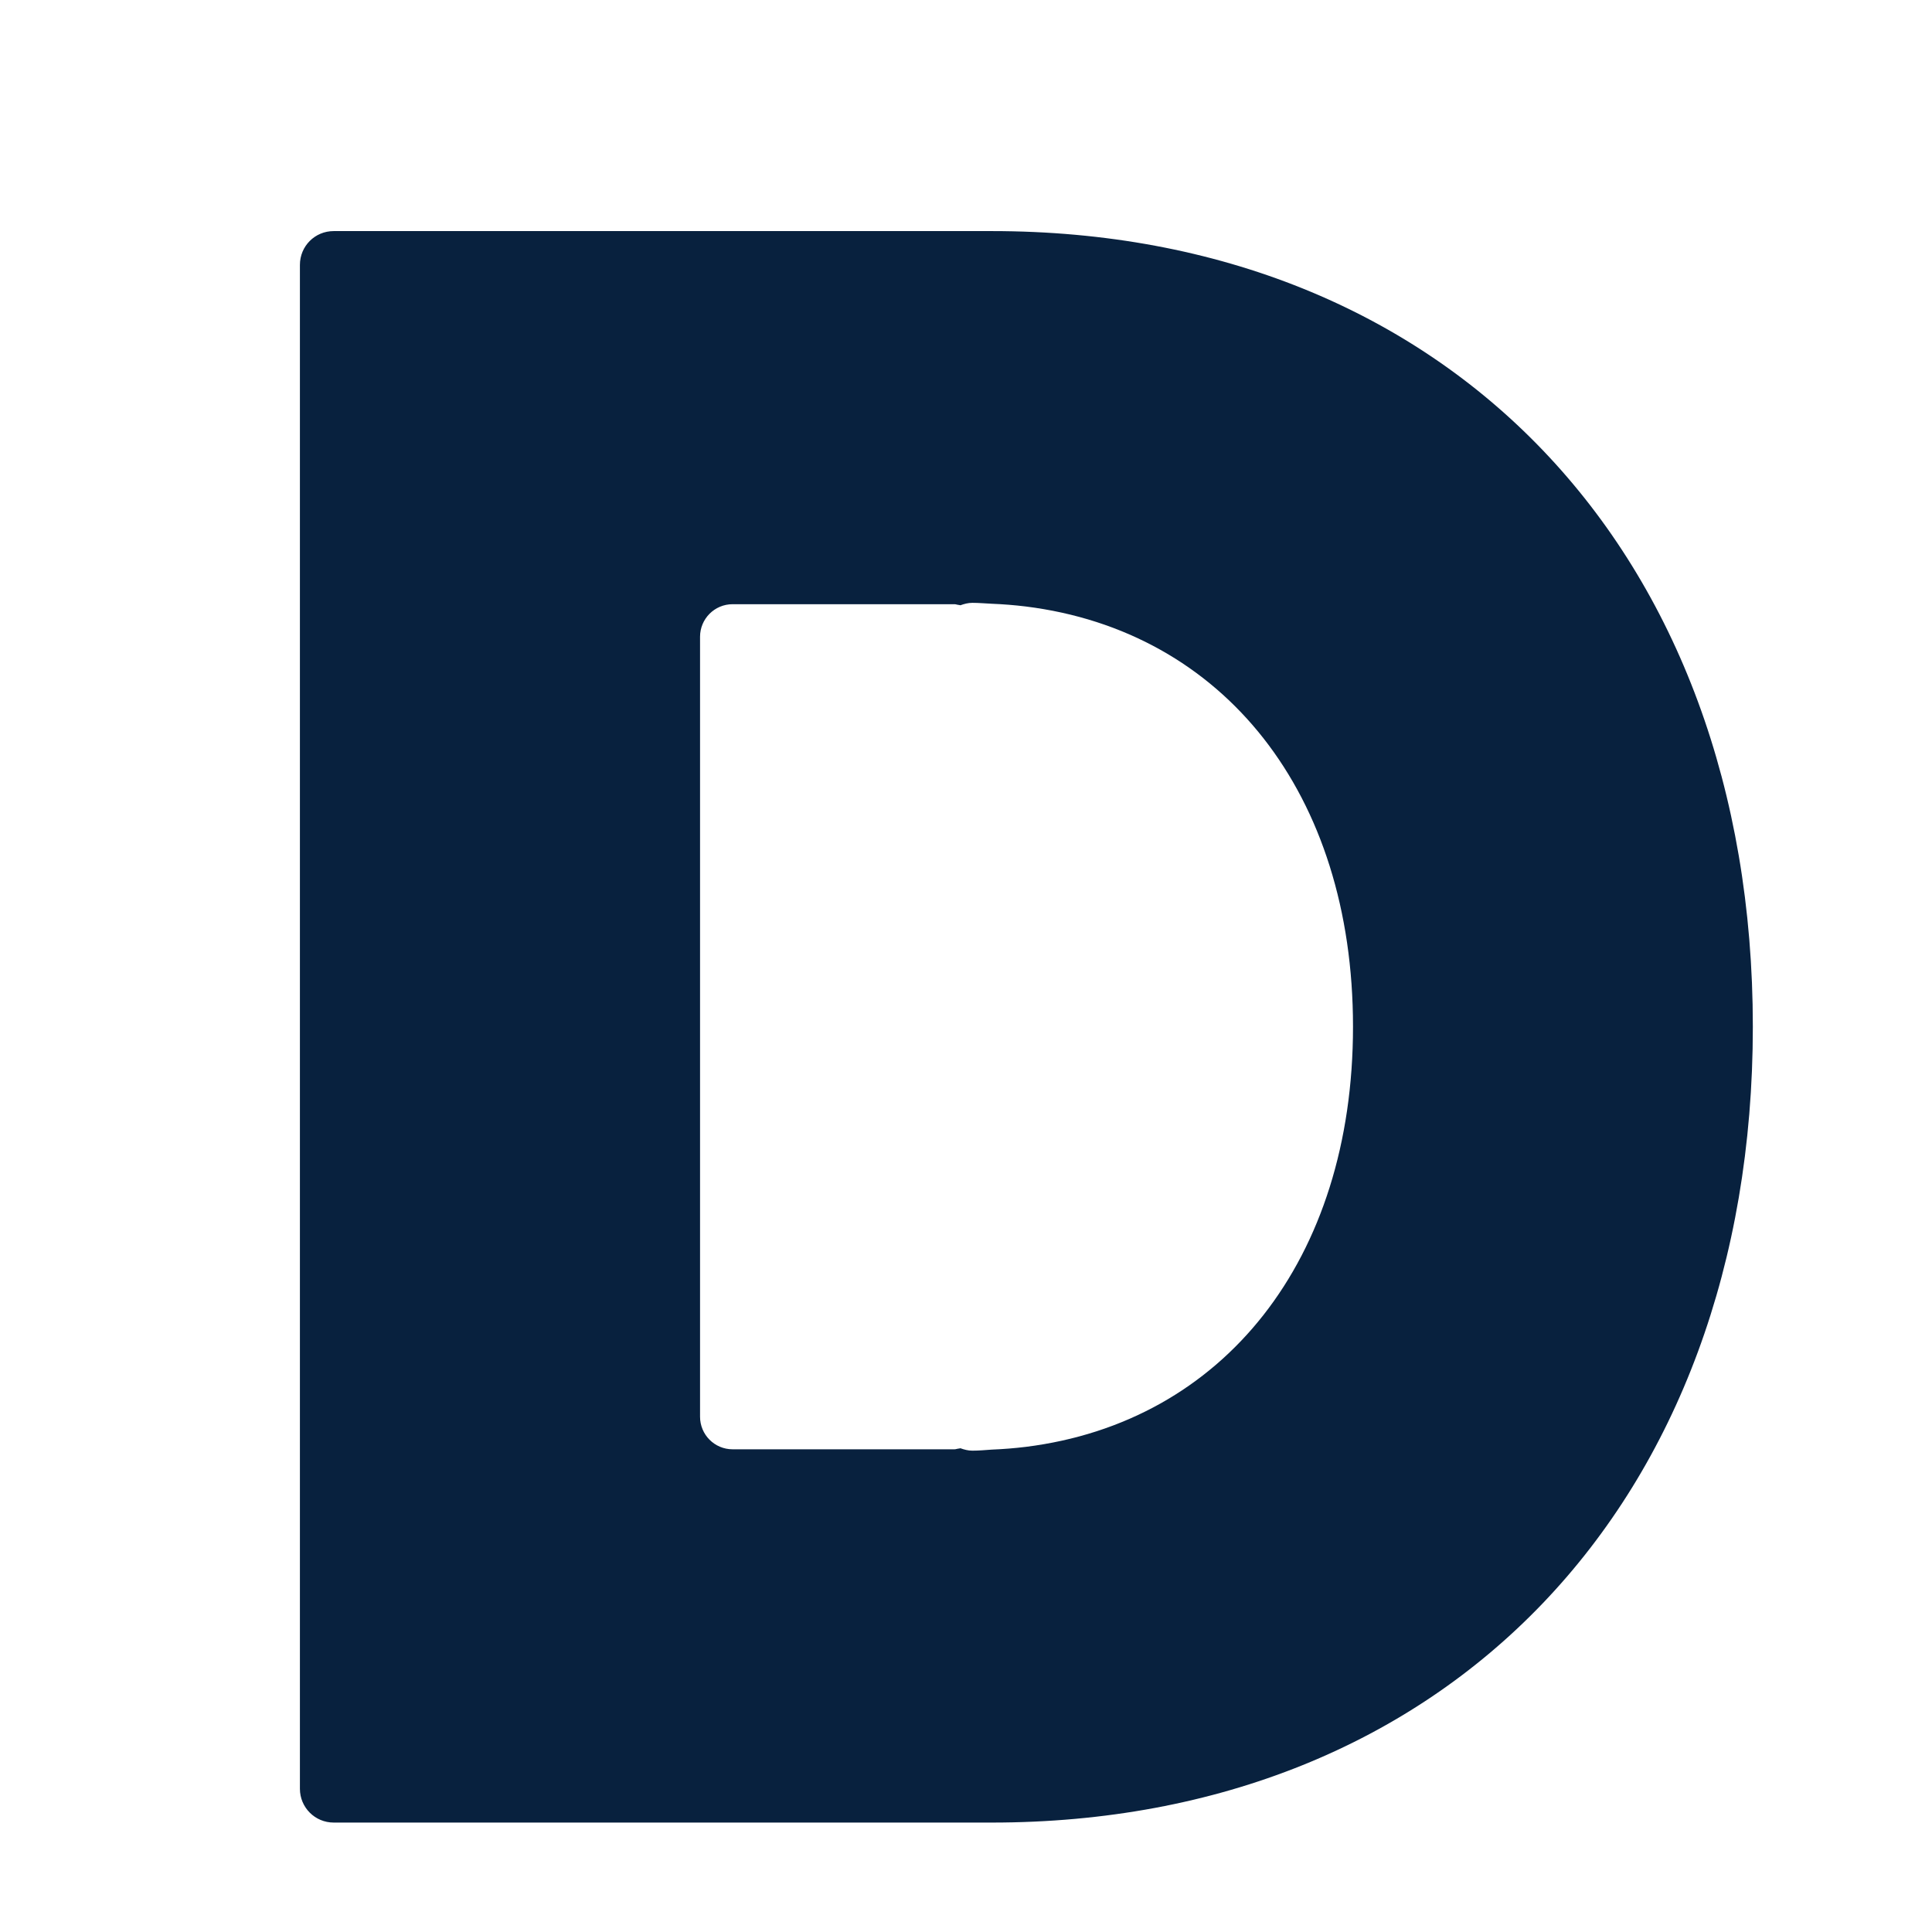
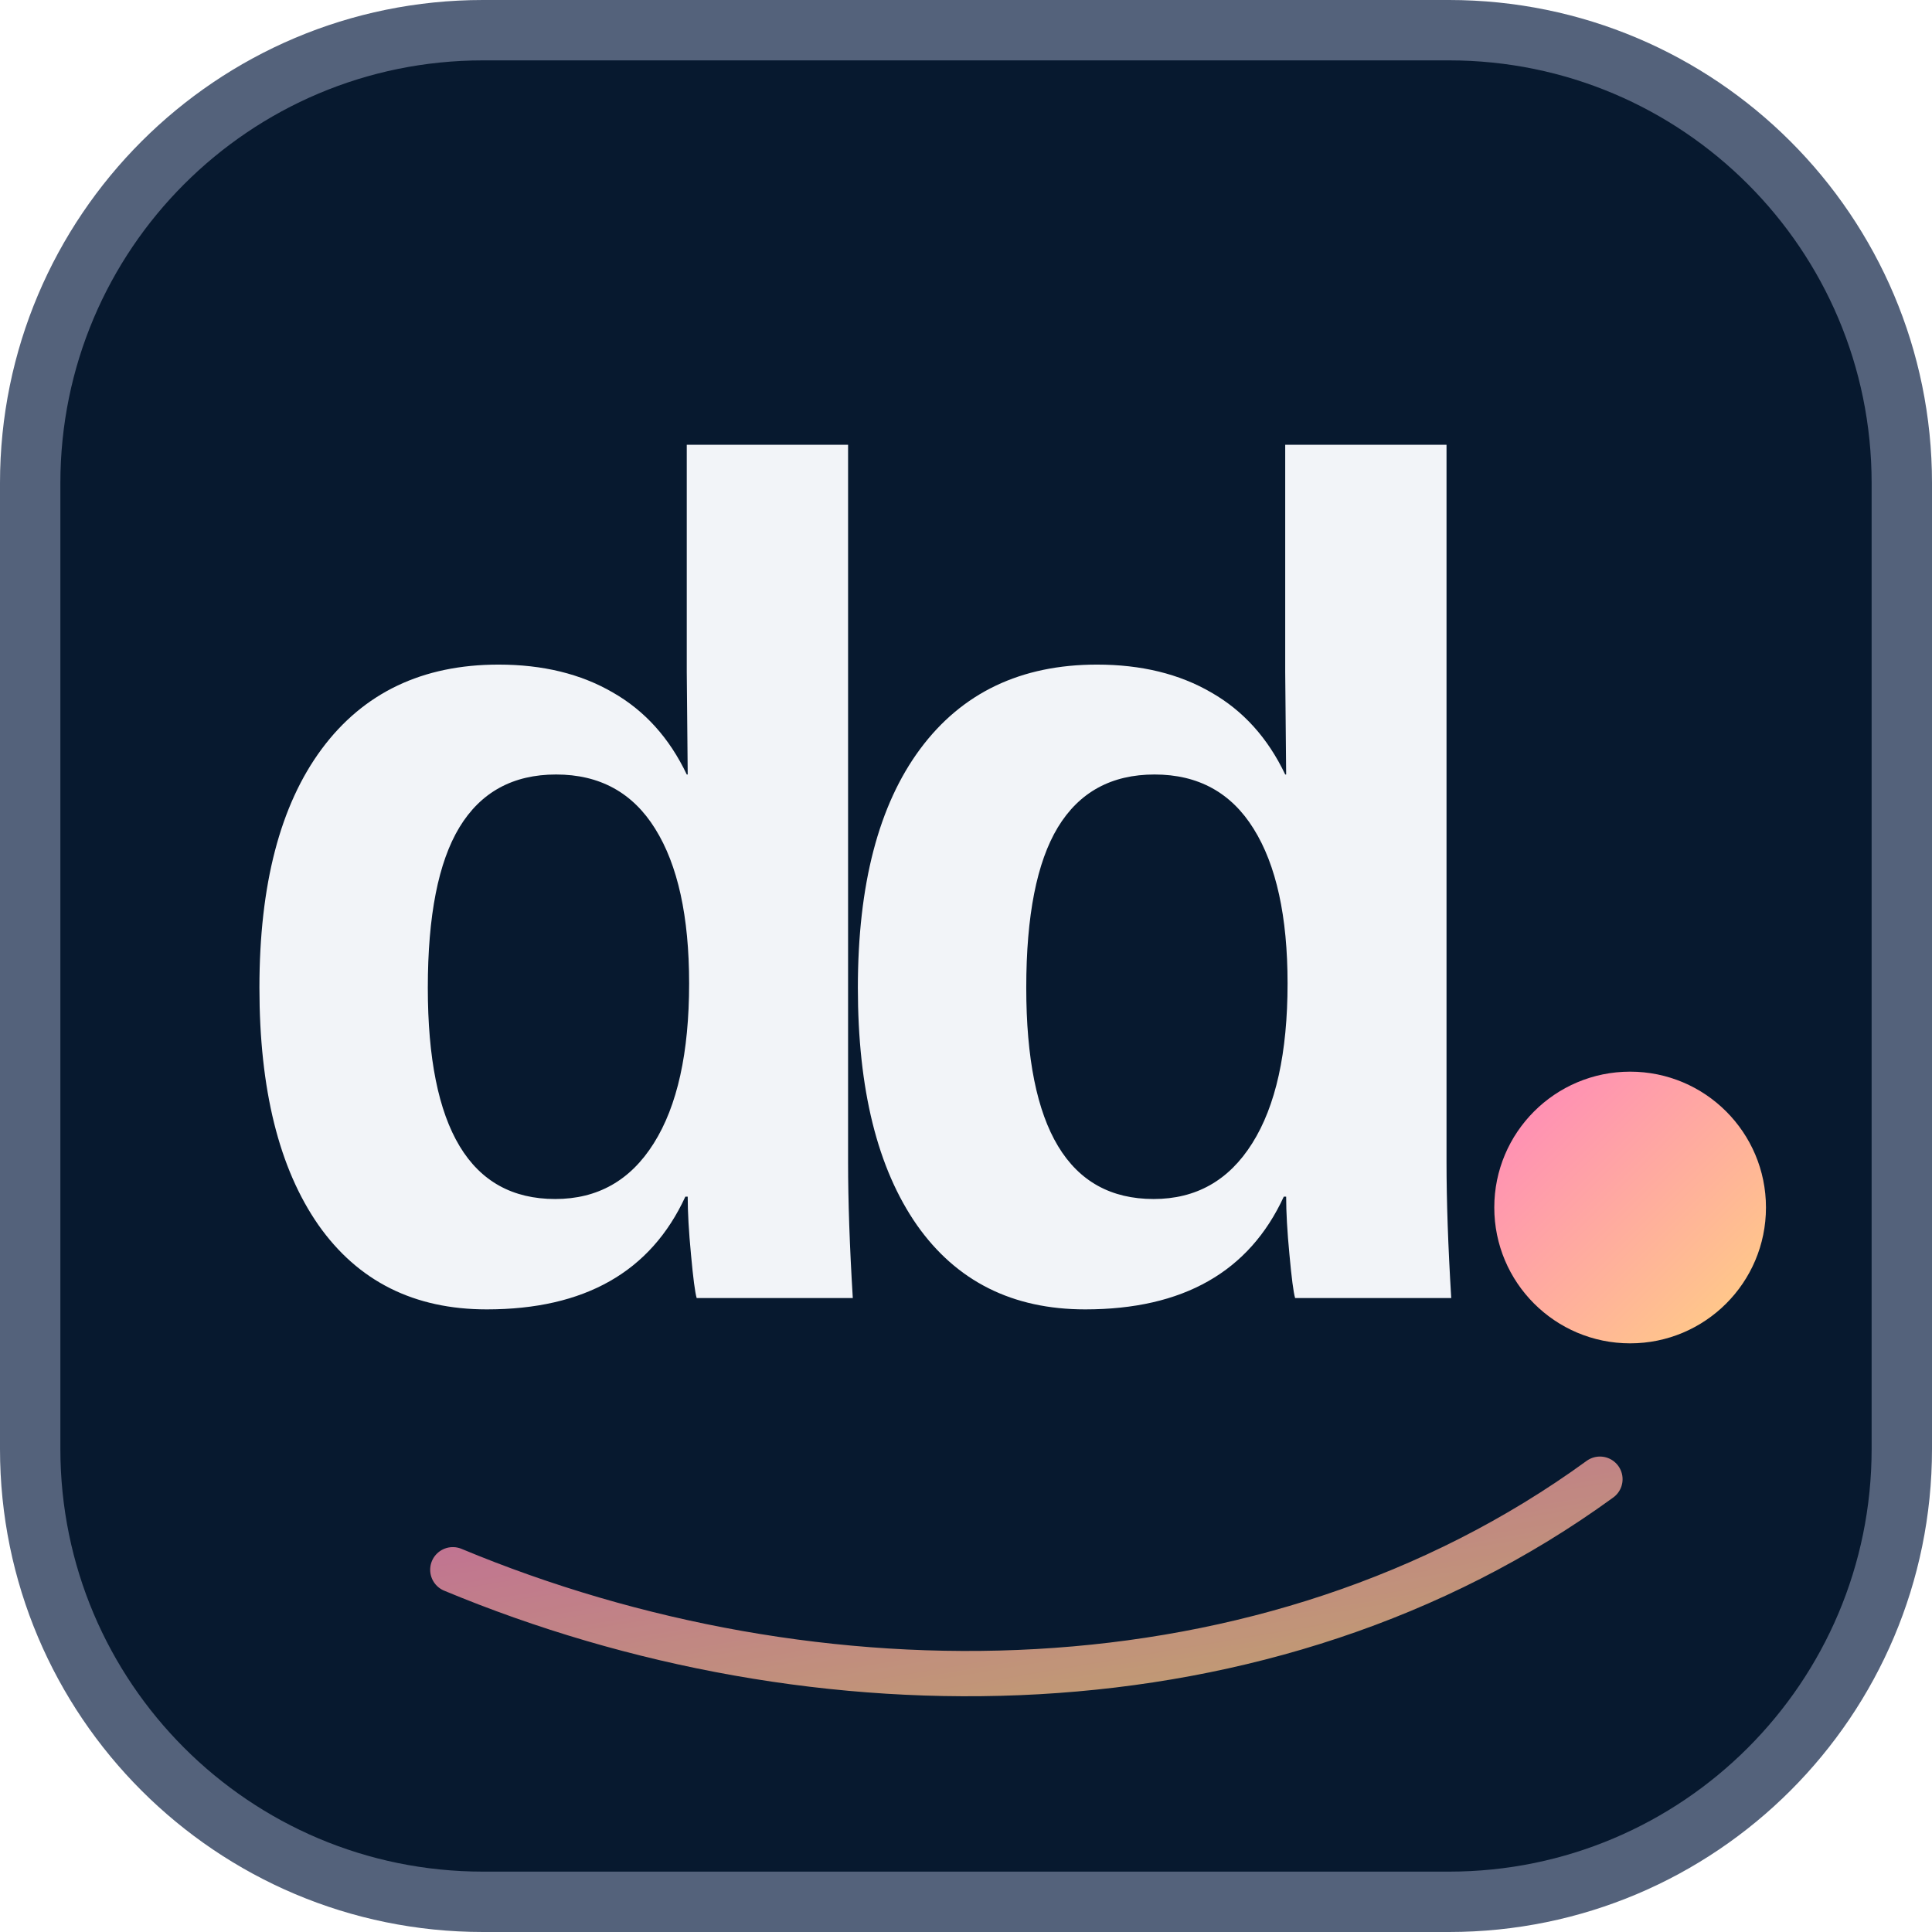
- <svg xmlns="http://www.w3.org/2000/svg" viewBox="0 0 128 128" aria-hidden="true" role="img" class="iconify iconify--noto" preserveAspectRatio="xMidYMid meet" fill="#000000">
-   <g id="SVGRepo_bgCarrier" stroke-width="0" />
-   <g id="SVGRepo_tracerCarrier" stroke-linecap="round" stroke-linejoin="round" />
-   <g id="SVGRepo_iconCarrier">
-     <path d="M65.71 15.31h-43.6c-1.25 0-2.24 1-2.24 2.24v100.96c0 1.24 1 2.24 2.24 2.24H65.7c30.15 0 50.43-21.19 50.43-52.73c0-31.53-20.27-52.71-50.42-52.71zm-1.29 80.8c-.28 0-.54-.07-.79-.16c-.06.01-.11.03-.17.03c-.08.01-.14.04-.22.04h-14.7c-1.2 0-2.16-.97-2.16-2.16V42.19c0-1.19.96-2.16 2.16-2.16h14.7c.08 0 .14.03.22.04c.05 0 .11.02.17.03c.25-.09.51-.16.79-.16c.43 0 .86.04 1.29.06c.75.03 1.5.09 2.24.18c13.11 1.63 21.69 12.39 21.69 27.84s-8.59 26.21-21.69 27.84c-.74.09-1.49.15-2.24.18c-.43.03-.86.07-1.29.07z" fill="#08213e" />
-   </g>
+ <svg xmlns="http://www.w3.org/2000/svg" viewBox="0 0 64 64" role="img" aria-label="Dominik Dierberger">
+   <defs>
+     <linearGradient id="accent" x1="0" y1="0" x2="1" y2="1">
+       <stop stop-color="#ff86bc" />
+       <stop offset="1" stop-color="#ffd182" />
+     </linearGradient>
+   </defs>
+   <rect x="1" y="1" width="62" height="62" rx="15" fill="#07192f" stroke="#54627b" stroke-width="2" />
+   <text x="7" y="43" fill="#f2f4f8" font-family="Arial,Helvetica,sans-serif" font-size="39" font-weight="700" letter-spacing="-4">dd</text>
+   <circle cx="54" cy="40" r="4.5" fill="url(#accent)" />
+   <path d="M15 52c12 5 27 5 38-3" fill="none" stroke="url(#accent)" stroke-width="1.5" stroke-linecap="round" opacity=".75" />
</svg>
